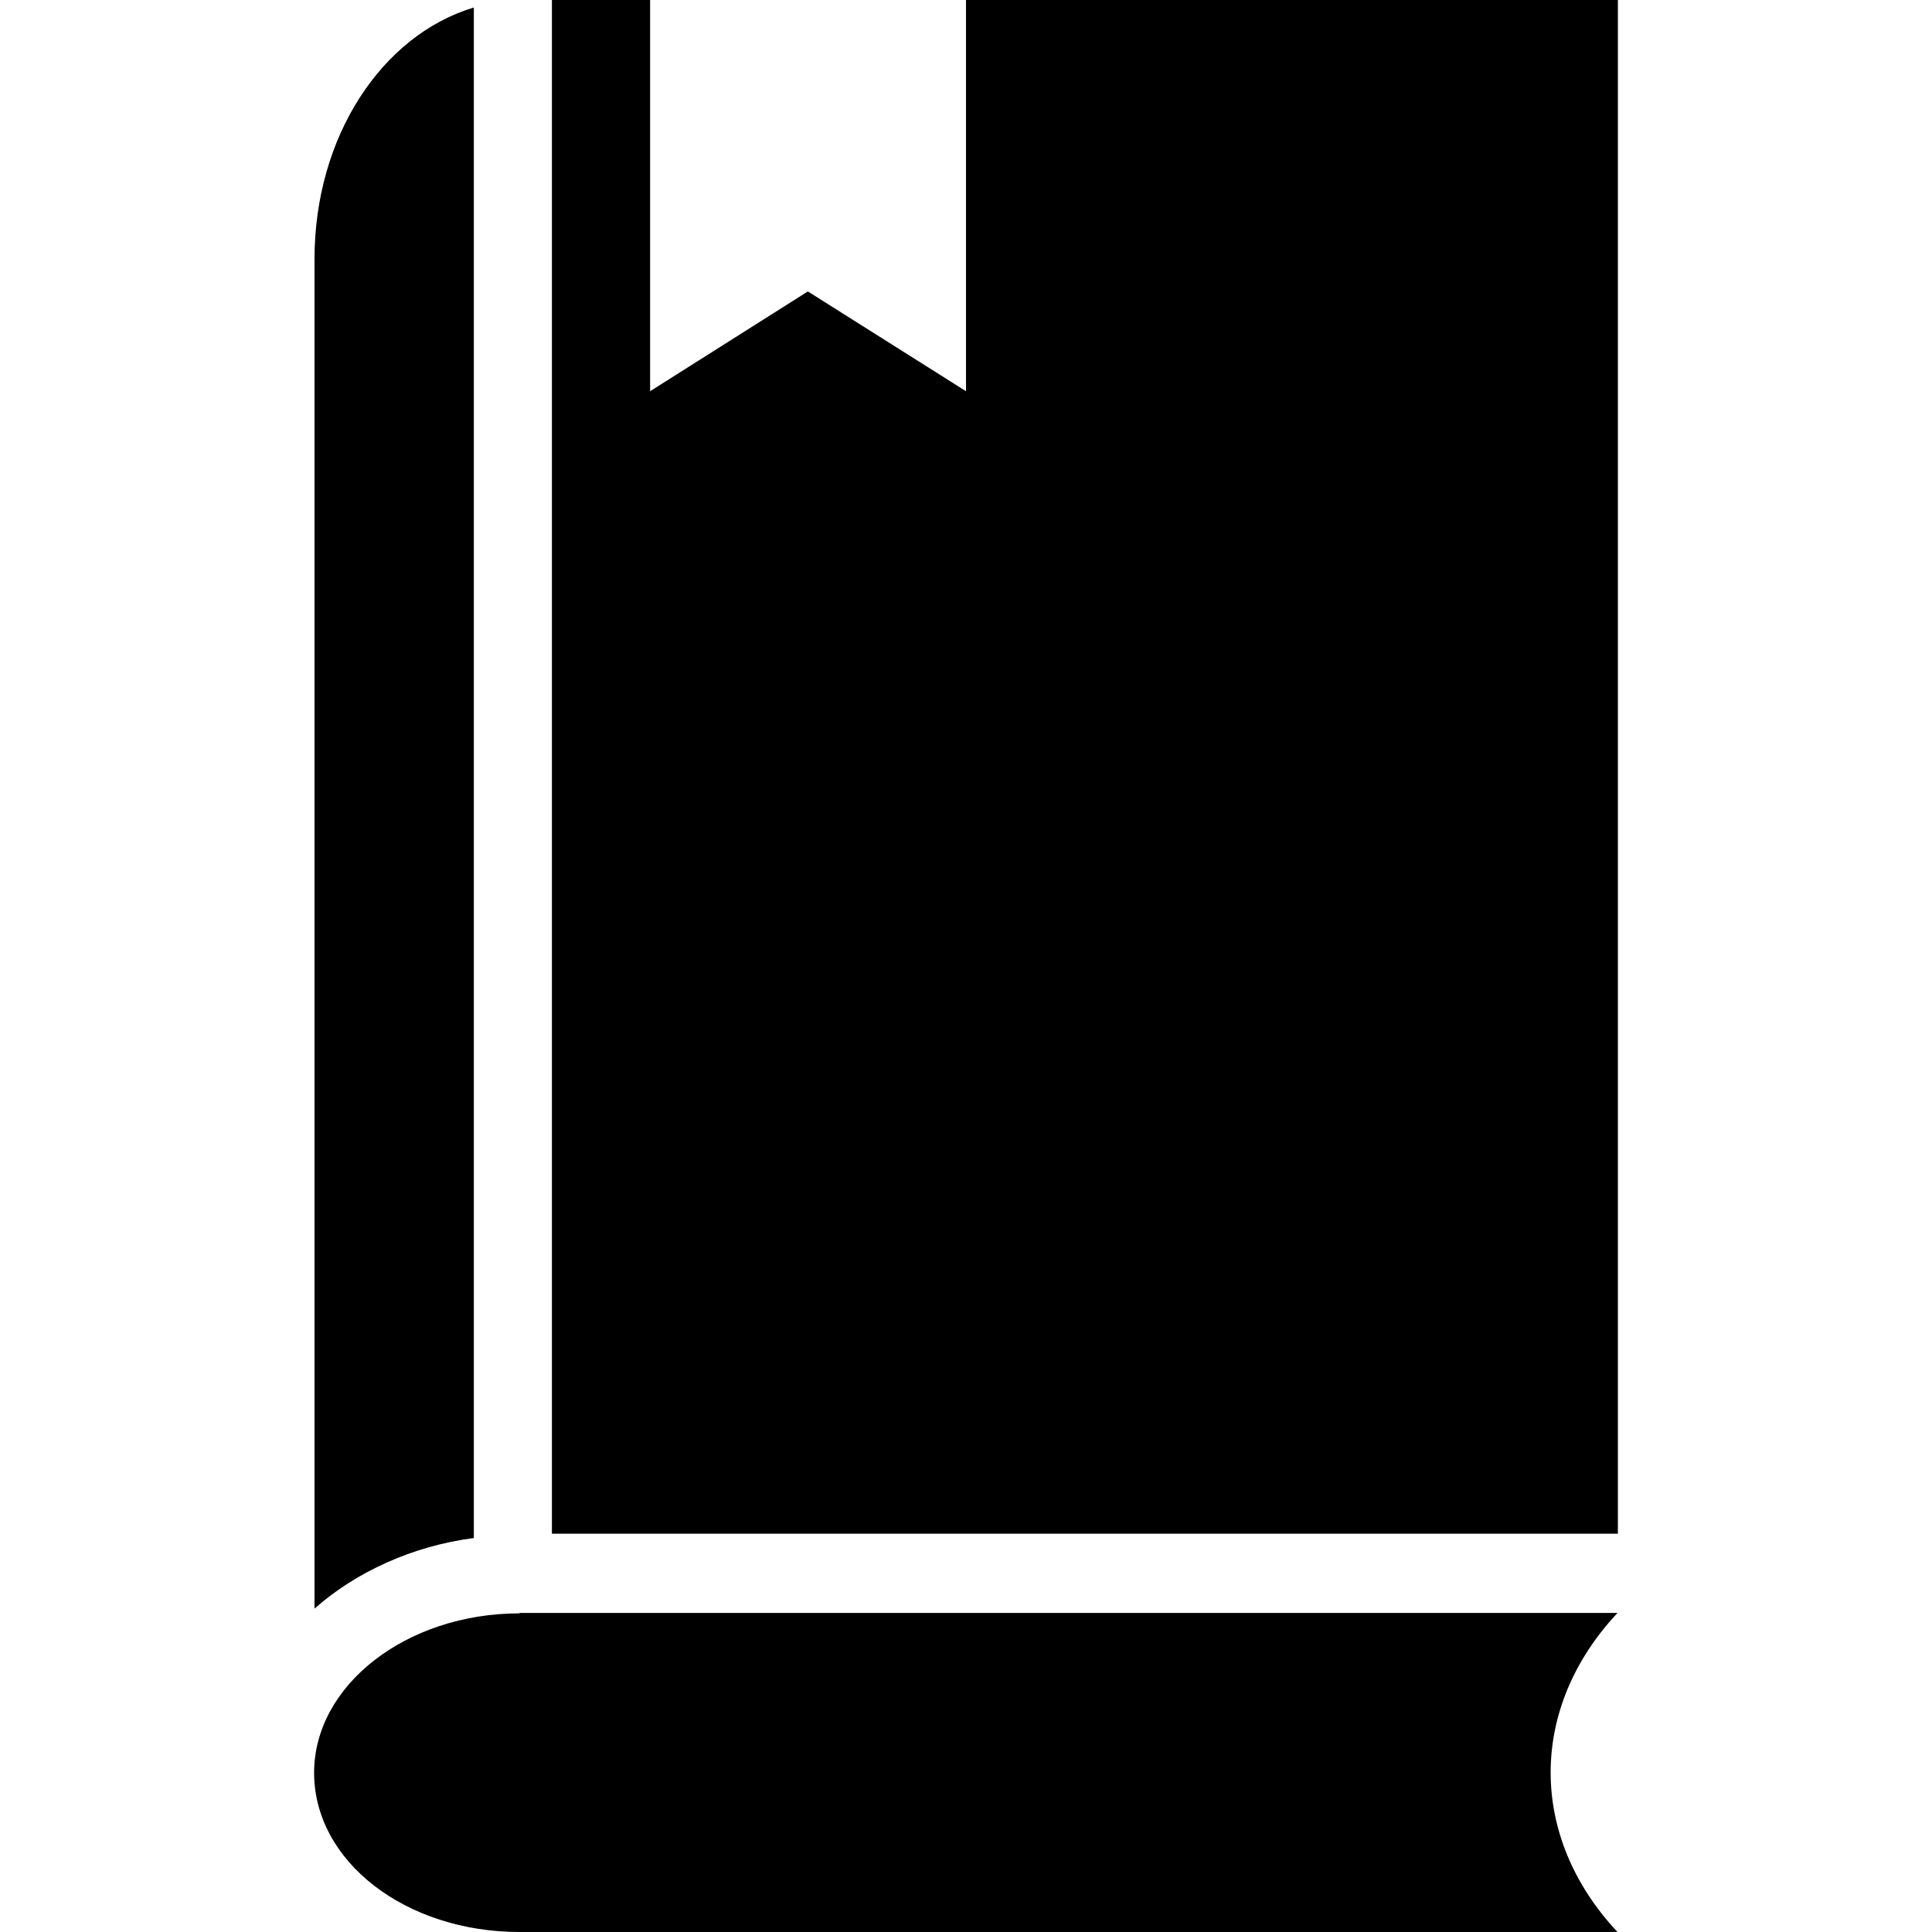
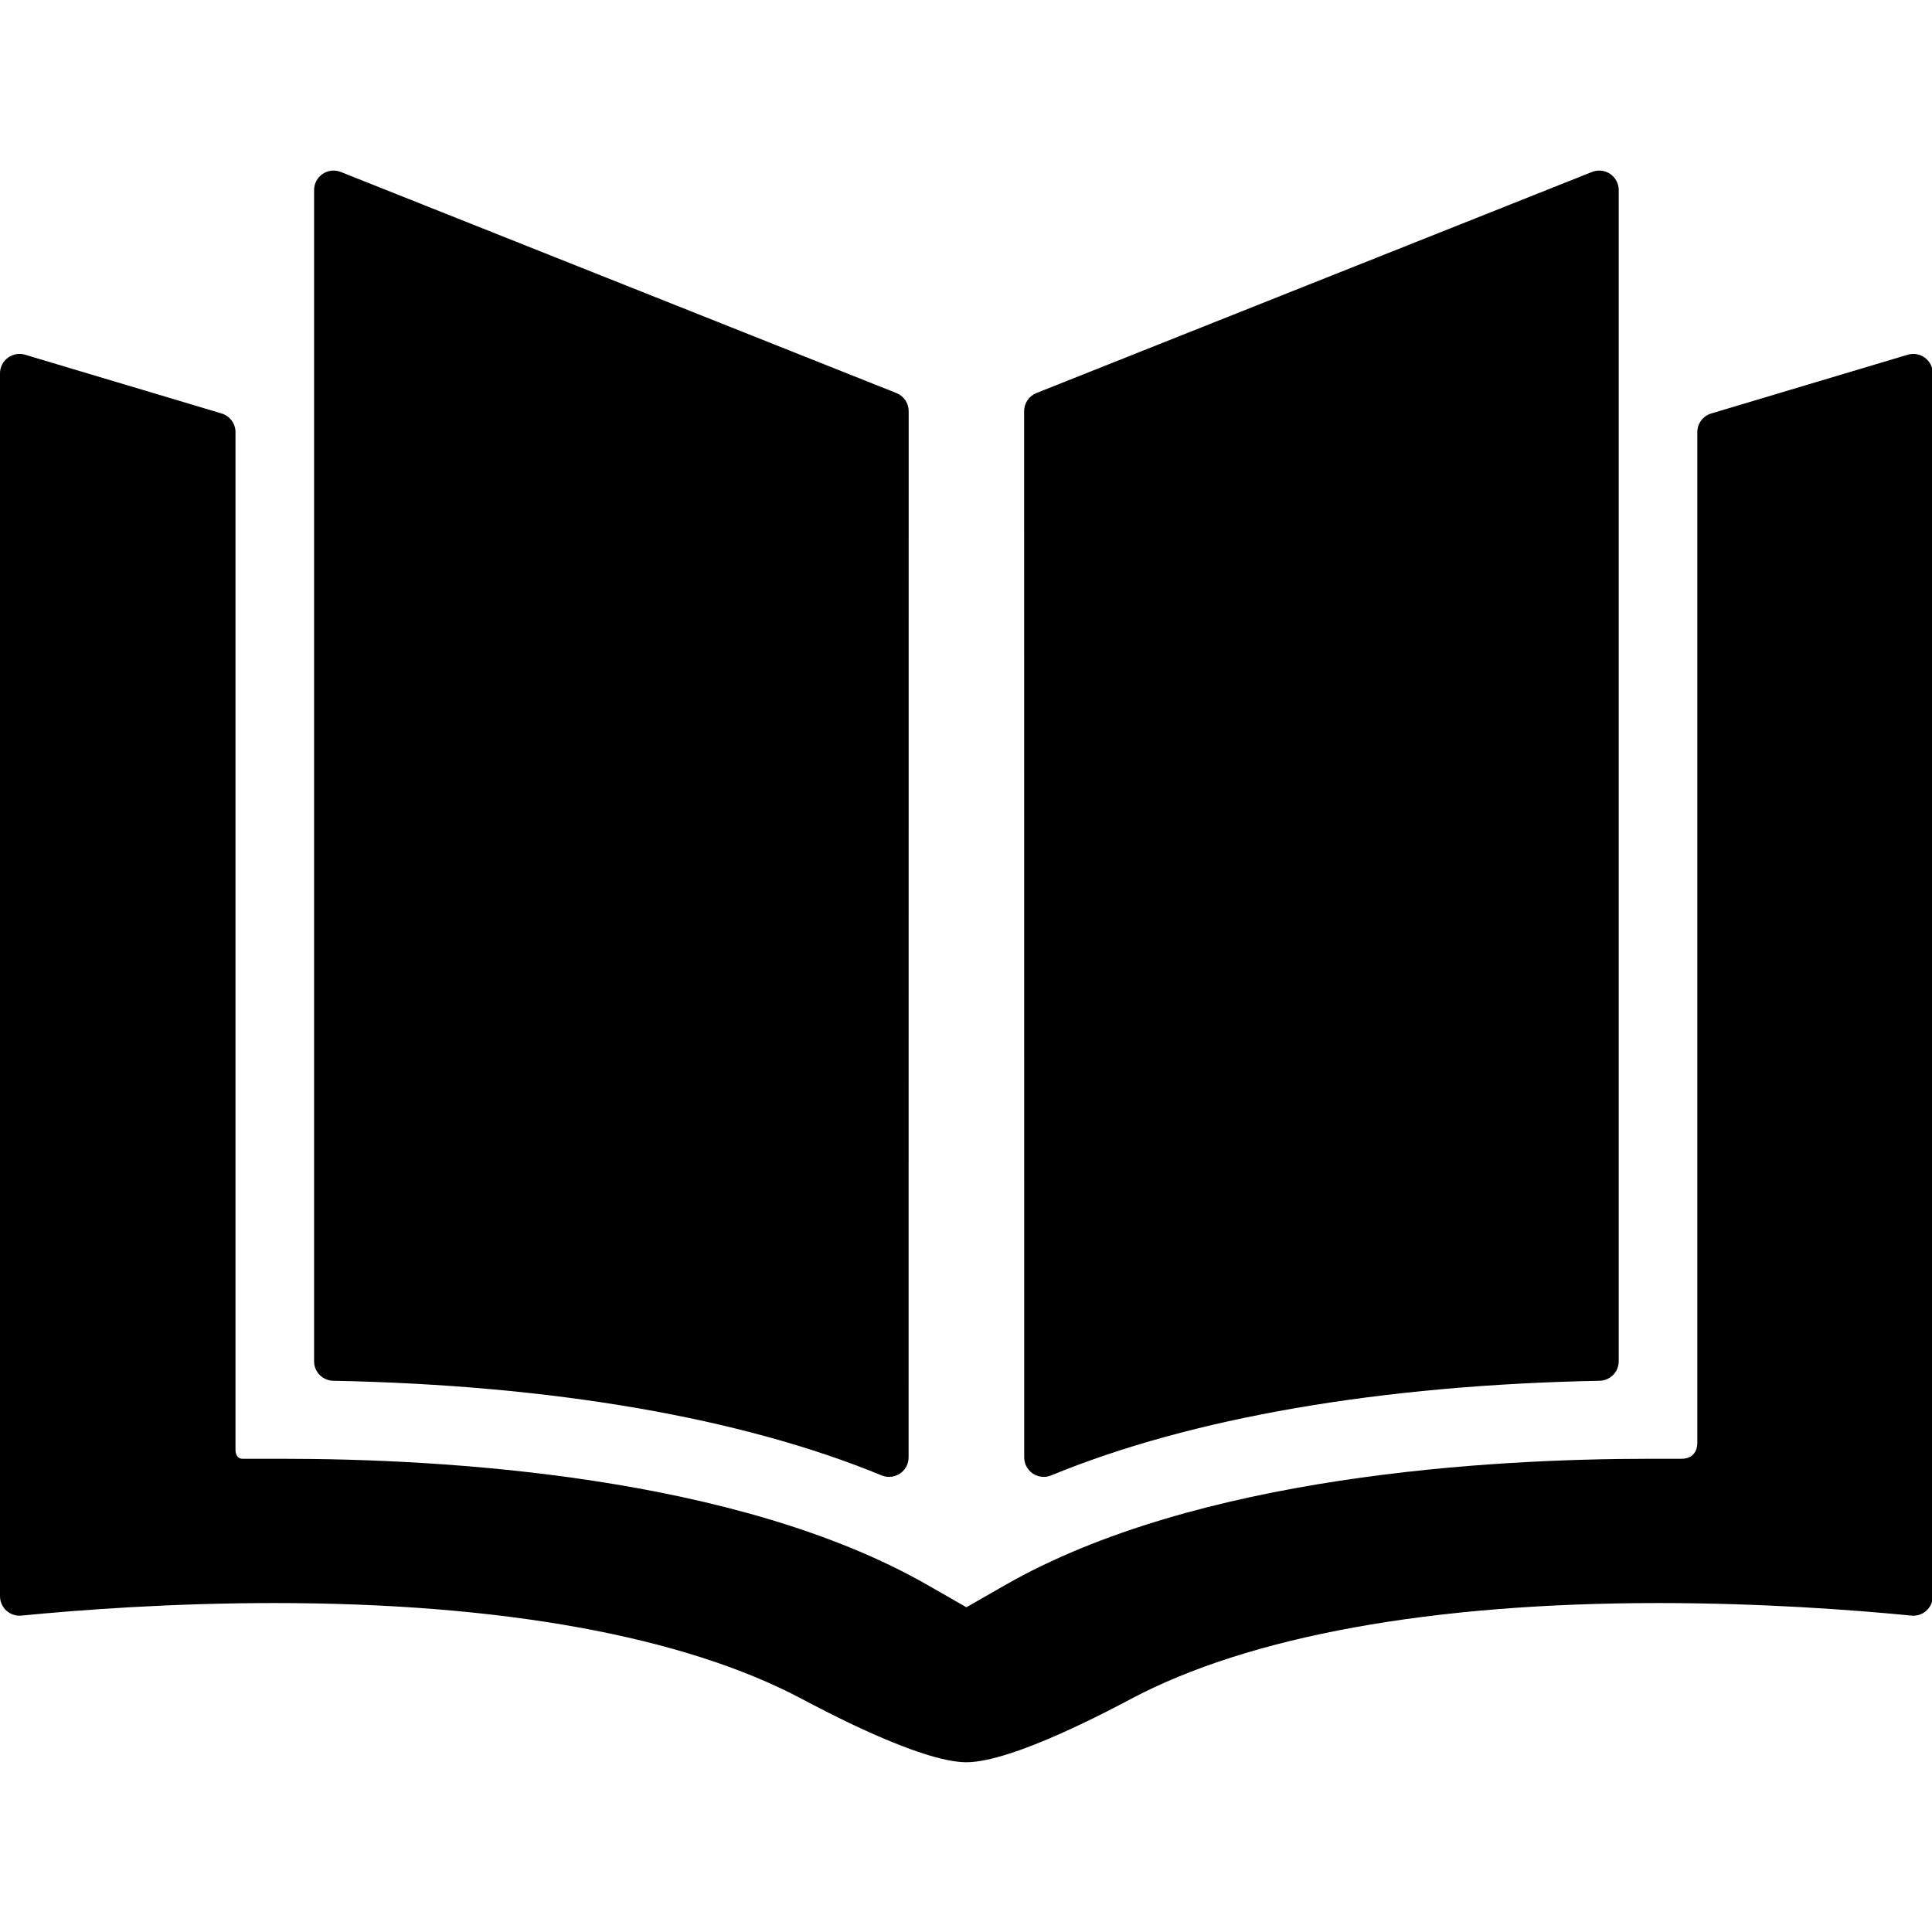
- <svg xmlns="http://www.w3.org/2000/svg" version="1.1" id="Capa_1" x="0px" y="0px" viewBox="0 0 489.9 489.9" style="enable-background:new 0 0 489.9 489.9;" xml:space="preserve">
-   <g>
-     <g>
-       <g>
-         <path d="M131.75,409.1c-28.8,0-52.1,18.3-52.1,40.4c0,22.6,23.3,40.4,52.1,40.4h278.4c-22.6-24.1-22.6-56.8,0-80.9h-278.4V409.1z     " />
-         <path d="M120.15,1.9c-23.3,7-40.4,32.7-40.4,63.8v342.2c10.5-9.3,24.9-15.9,40.4-17.9V1.9z" />
-         <polygon points="244.95,0 244.95,99.2 204.85,73.9 164.85,99.2 164.85,0 139.95,0 139.95,388.9 410.25,388.9 410.25,0    " />
-       </g>
-     </g>
+ <svg xmlns="http://www.w3.org/2000/svg" viewBox="0 0 482 482" id="vector">
+   <g id="group">
+     <path id="path" d="M 83.127 344.477 C 137.729 345.54 185.046 353.705 219.964 368.09 C 220.56 368.334 221.191 368.456 221.816 368.456 C 222.766 368.456 223.711 368.177 224.522 367.634 C 225.871 366.732 226.68 365.216 226.68 363.593 L 226.699 102.576 C 226.699 100.584 225.484 98.793 223.633 98.057 L 85.019 42.899 C 83.523 42.303 81.826 42.488 80.492 43.393 C 79.158 44.299 78.359 45.806 78.359 47.418 L 78.359 339.615 C 78.359 342.264 80.479 344.425 83.127 344.477 Z" fill="#000000" stroke-width="1" />
+     <path id="path_1" d="M 480.244 89.256 C 479.013 88.339 477.42 88.058 475.947 88.497 L 426.922 103.154 C 424.862 103.77 423.451 105.664 423.451 107.813 L 423.451 359.964 C 423.451 359.964 423.669 363.942 419.481 363.942 L 411.535 363.942 C 371.986 363.942 298.49 368.047 250.605 395.542 L 241.101 400.984 L 231.598 395.542 C 183.712 368.048 110.217 363.942 70.668 363.942 L 60.526 363.942 C 58.635 363.942 58.751 361.67 58.751 361.671 L 58.751 107.813 C 58.751 105.664 57.34 103.77 55.281 103.154 L 6.256 88.497 C 4.783 88.058 3.19 88.339 1.958 89.256 C 0.726 90.173 0 91.619 0 93.155 L 0 398.224 C 0 399.596 0.581 400.905 1.597 401.828 C 2.614 402.749 3.972 403.2 5.338 403.064 C 19.909 401.635 42.689 399.933 68.462 399.933 C 125.068 399.933 170.559 408.199 200.038 423.846 C 204.369 426.118 229.479 439.649 241.103 439.649 C 252.727 439.649 277.836 426.119 282.166 423.846 C 311.646 408.199 357.137 399.933 413.743 399.933 C 439.514 399.933 462.296 401.635 476.866 403.064 C 478.233 403.2 479.591 402.749 480.608 401.828 C 481.624 400.905 482.204 399.597 482.204 398.224 L 482.204 93.155 C 482.203 91.619 481.476 90.173 480.244 89.256 Z" fill="#000000" stroke-width="1" />
+     <path id="path_2" d="M 257.679 367.634 C 258.491 368.177 259.436 368.456 260.385 368.456 C 261.011 368.456 261.641 368.334 262.238 368.09 C 297.155 353.704 344.473 345.539 399.075 344.477 C 401.723 344.425 403.844 342.264 403.844 339.616 L 403.844 47.418 C 403.844 45.805 403.045 44.298 401.711 43.393 C 400.377 42.489 398.68 42.303 397.183 42.899 L 258.569 98.057 C 256.718 98.793 255.504 100.584 255.504 102.576 L 255.523 363.593 C 255.521 365.216 256.331 366.732 257.679 367.634 Z" fill="#000000" stroke-width="1" />
  </g>
-   <g>
- </g>
-   <g>
- </g>
-   <g>
- </g>
-   <g>
- </g>
-   <g>
- </g>
-   <g>
- </g>
-   <g>
- </g>
-   <g>
- </g>
-   <g>
- </g>
-   <g>
- </g>
-   <g>
- </g>
-   <g>
- </g>
-   <g>
- </g>
-   <g>
- </g>
-   <g>
- </g>
</svg>
